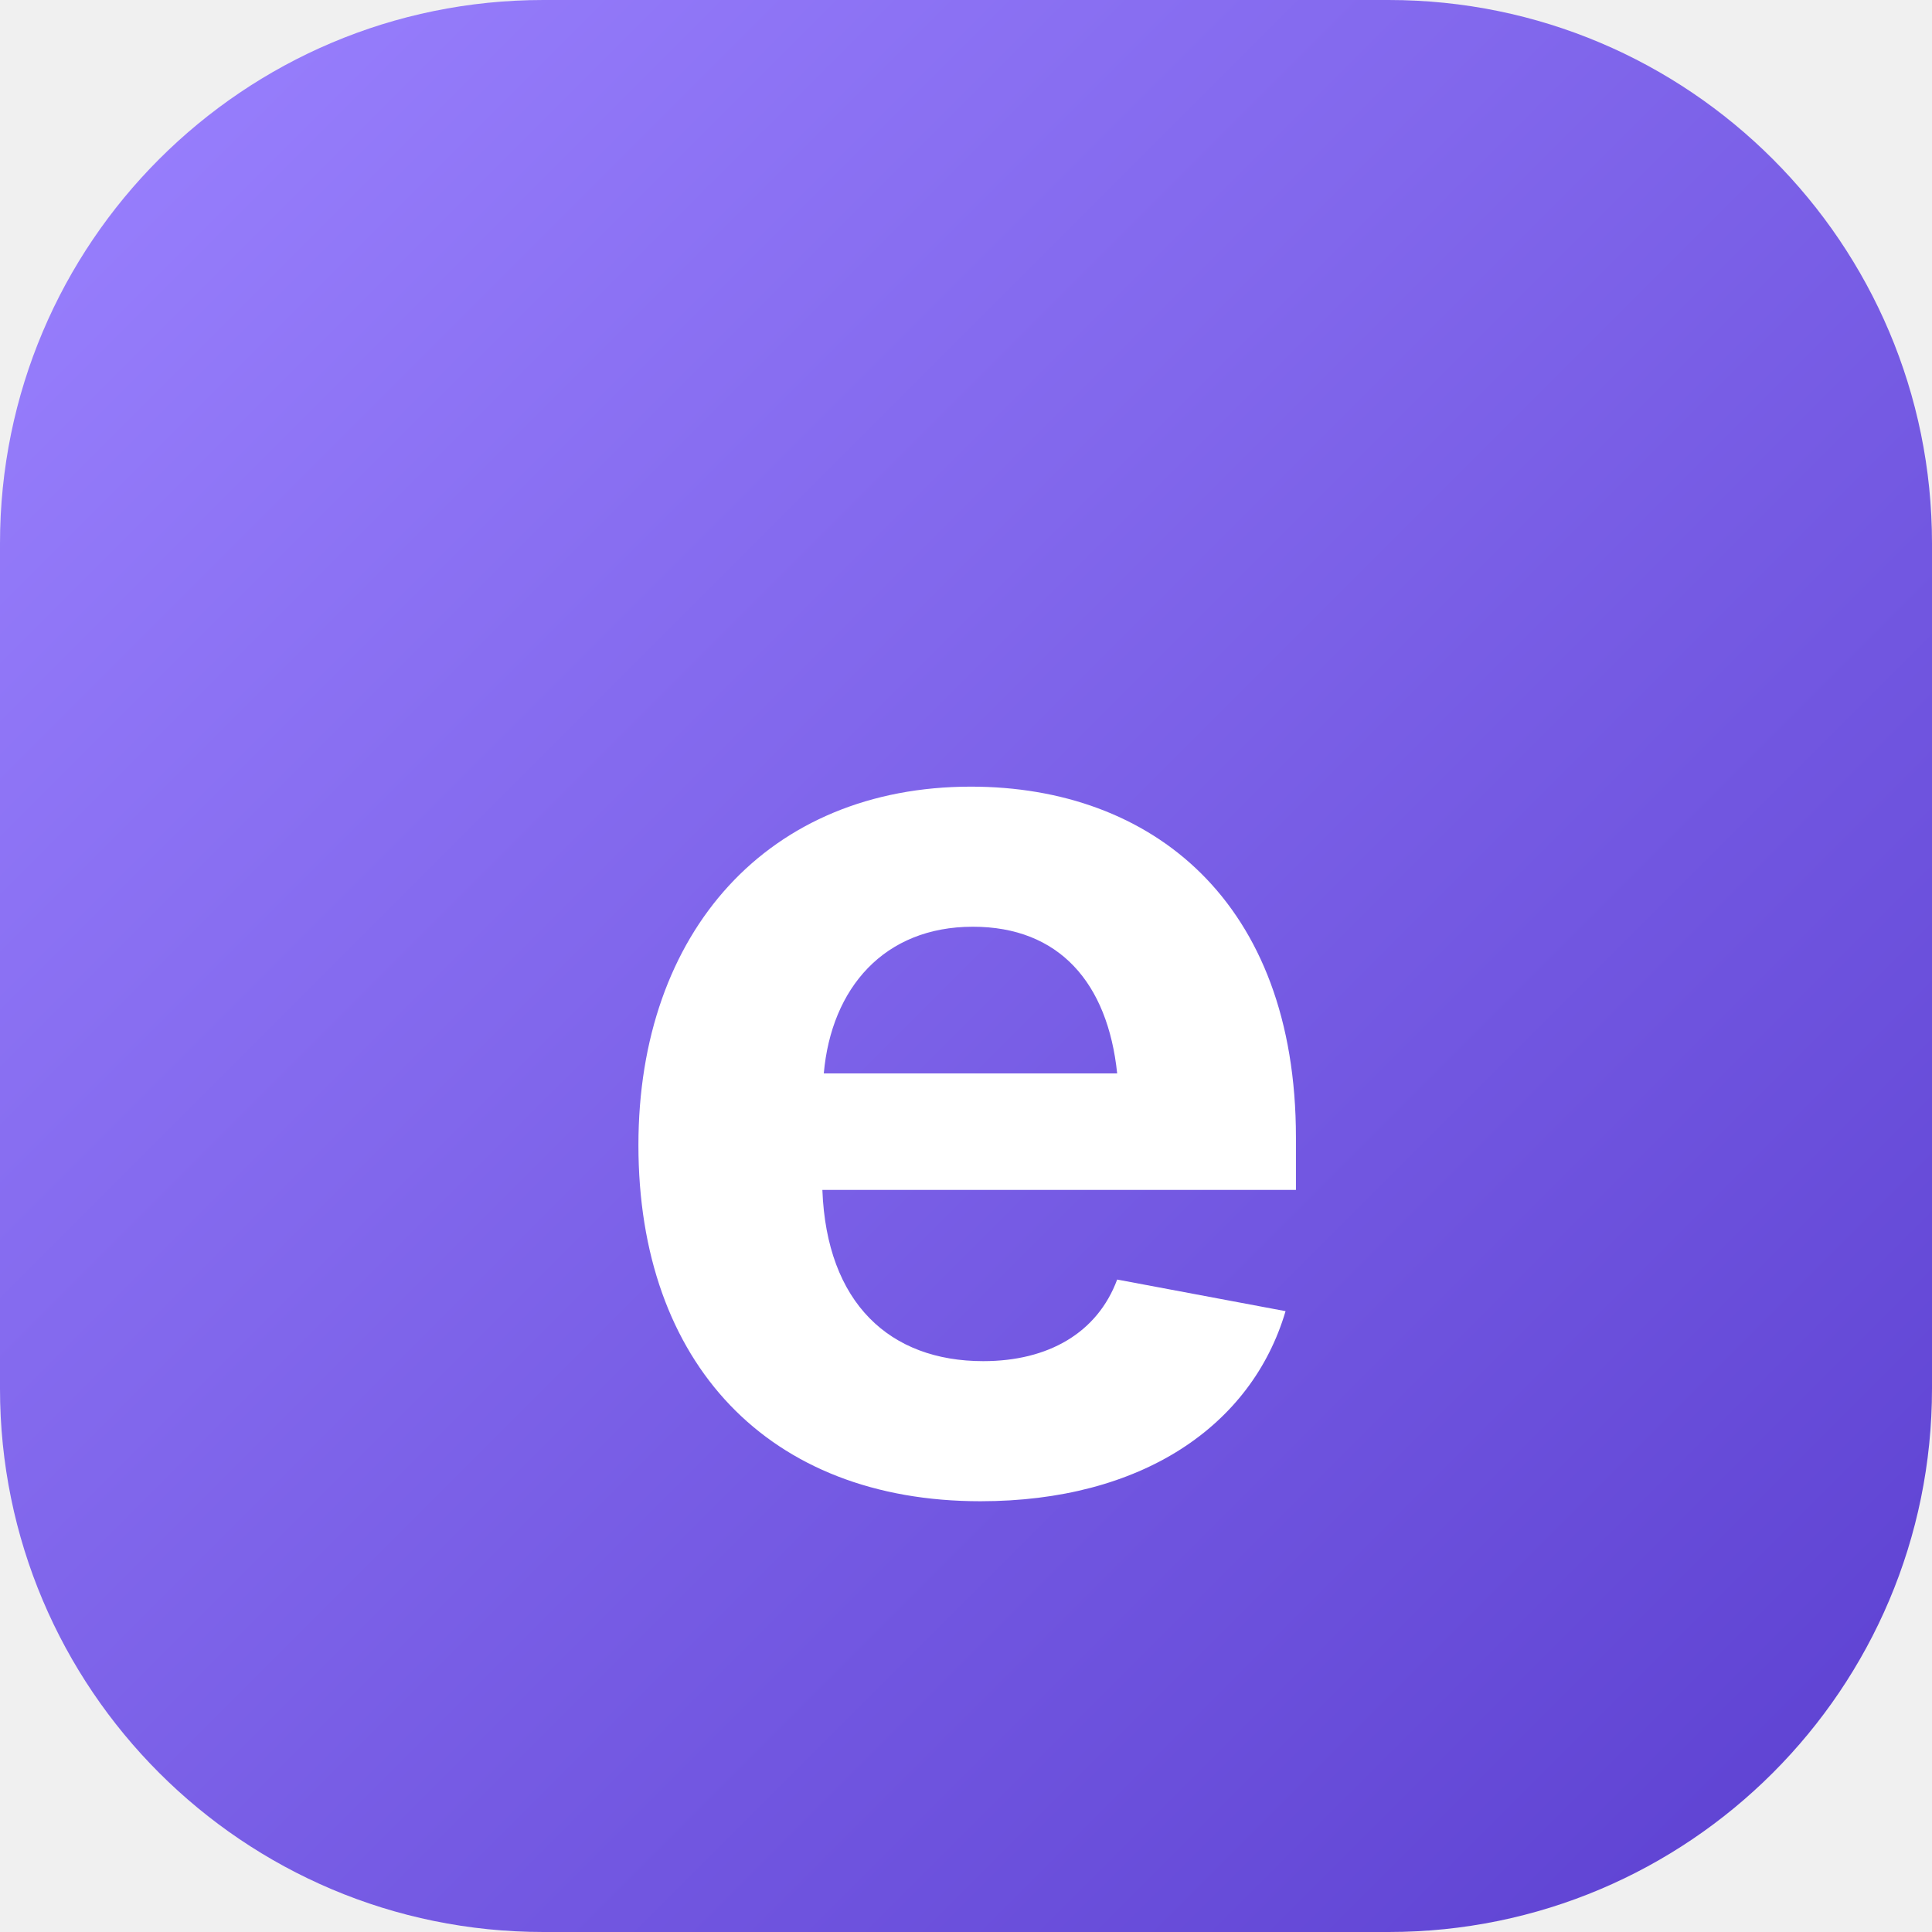
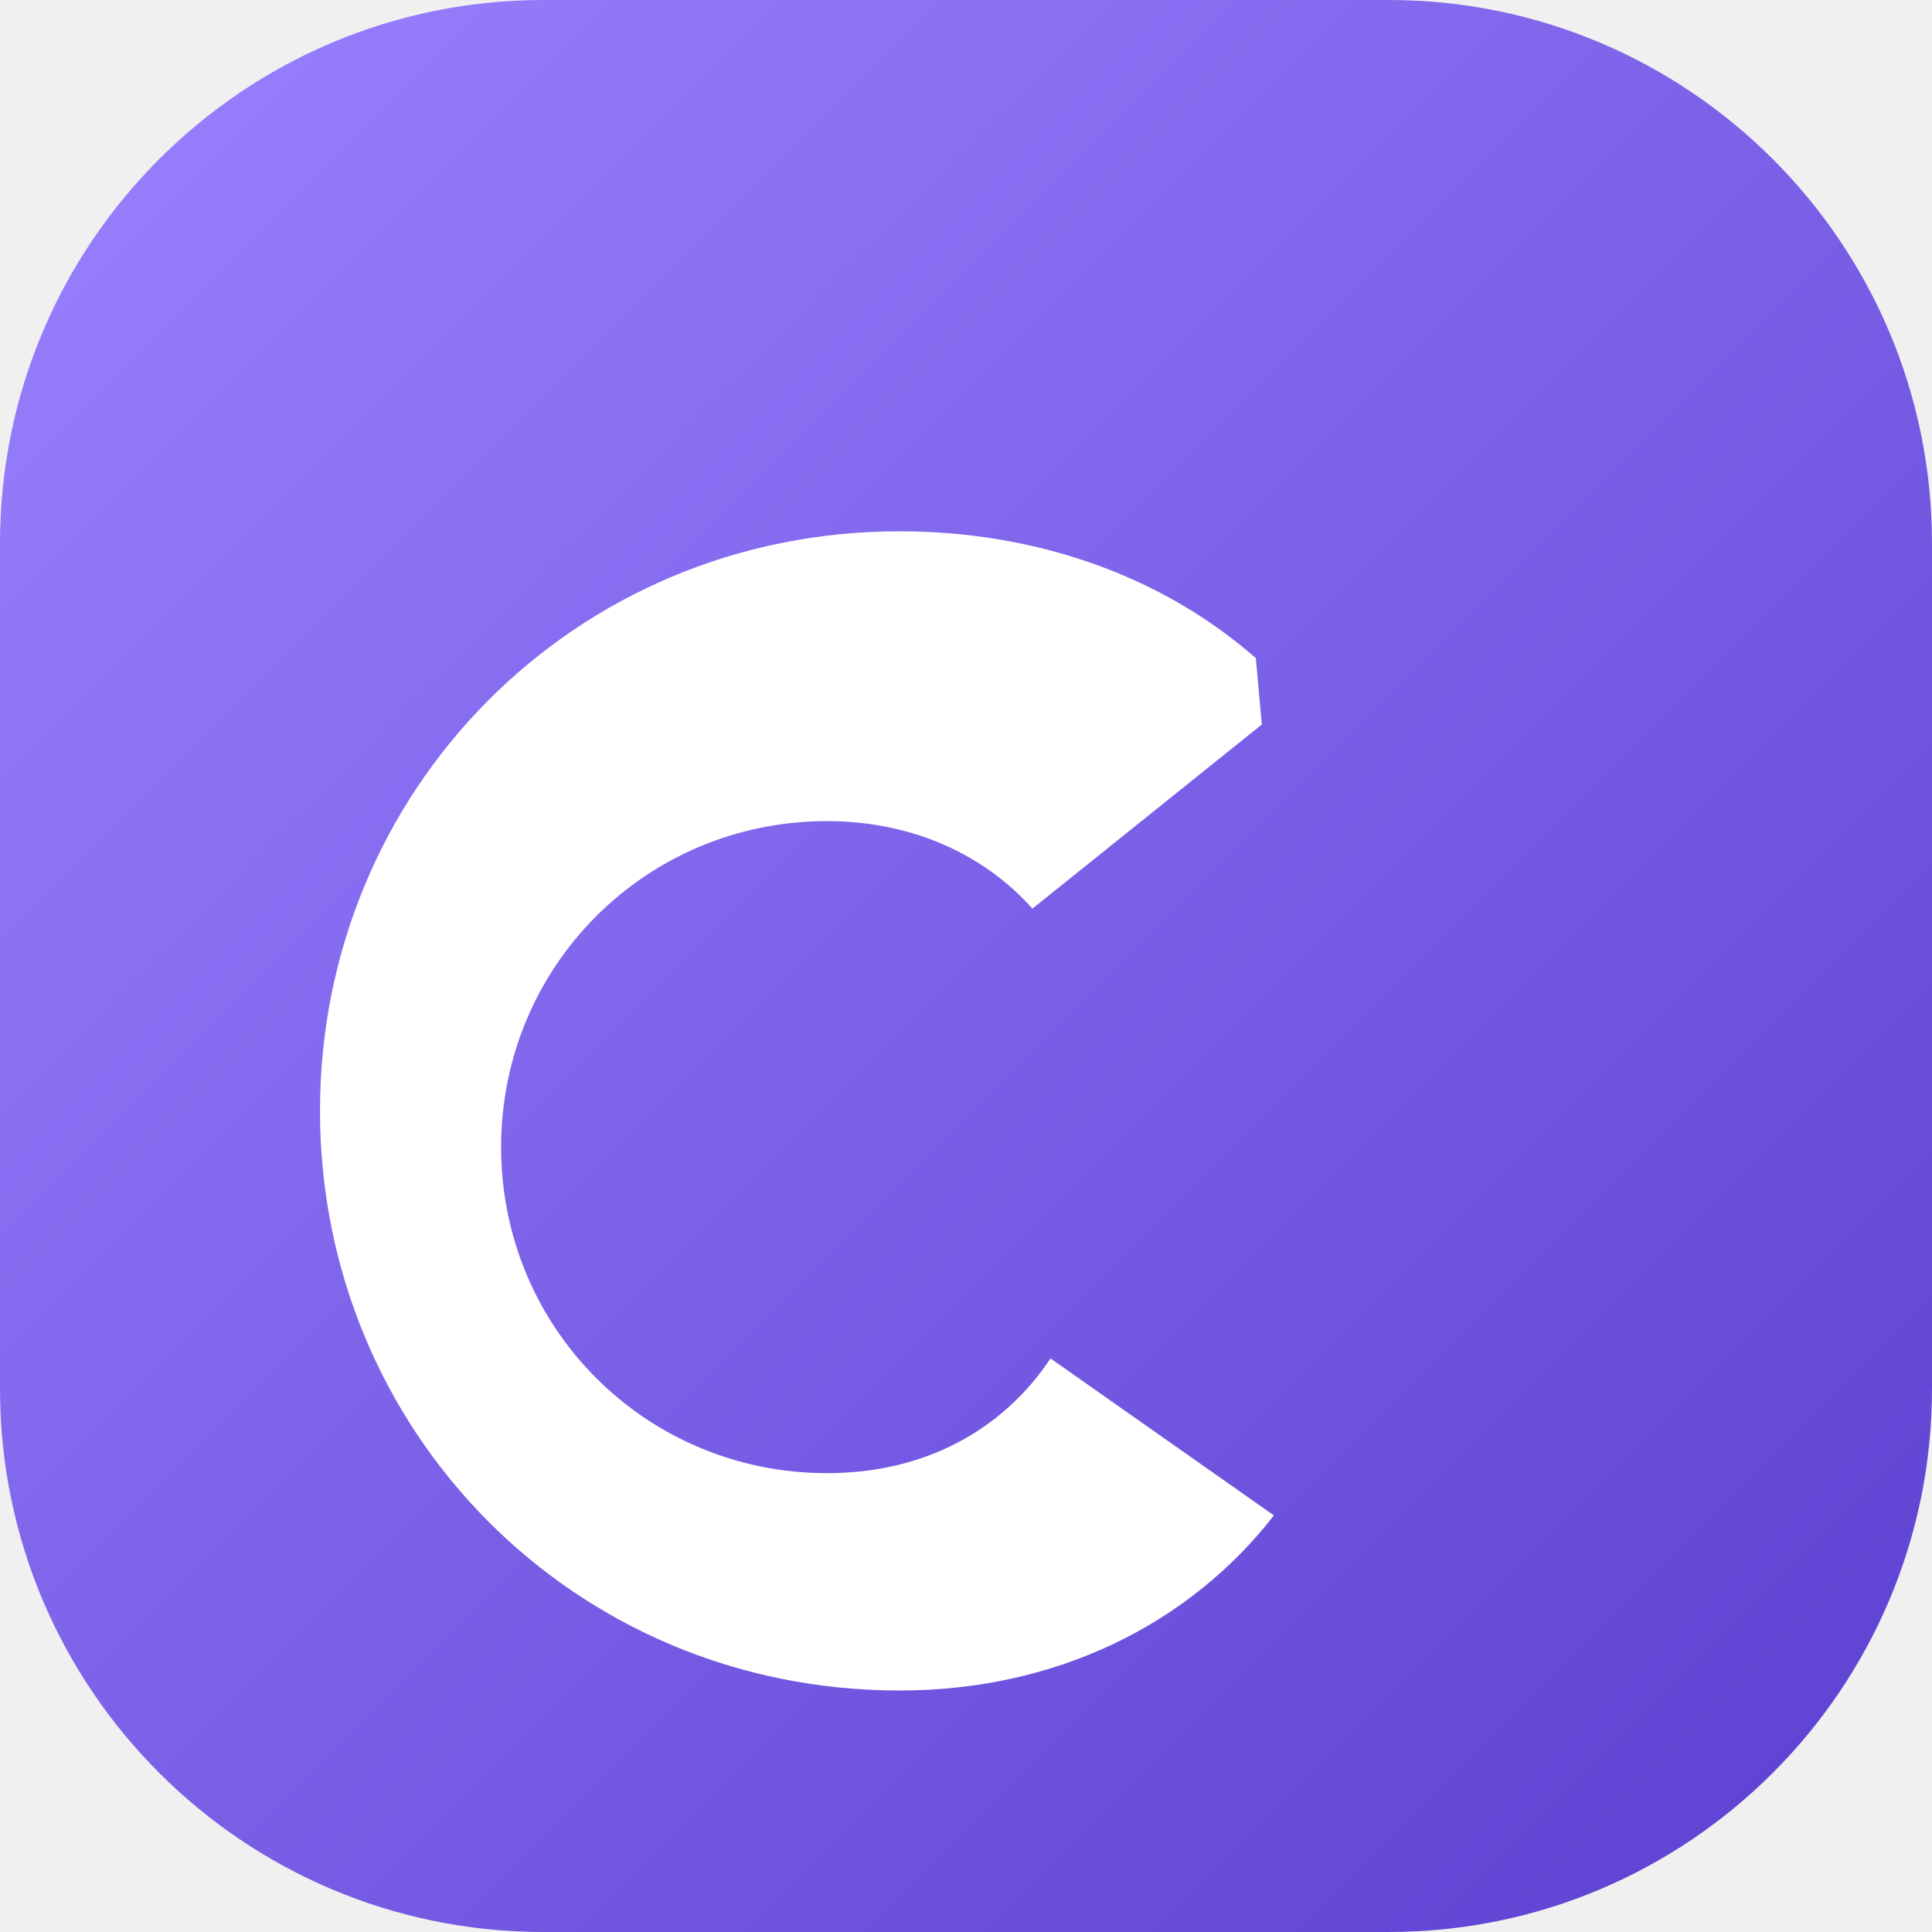
<svg xmlns="http://www.w3.org/2000/svg" width="64" height="64" viewBox="0 0 64 64" fill="none" role="img" aria-label="ECUBOX">
  <defs>
    <linearGradient id="ecbMonoDark" x1="0" y1="0" x2="64" y2="64" gradientUnits="userSpaceOnUse">
      <stop offset="0" stop-color="#9B82FF" />
      <stop offset="1" stop-color="#5B3FD0" />
    </linearGradient>
  </defs>
  <rect width="64" height="64" rx="18" fill="url(#ecbMonoDark)" />
-   <text x="32" y="34" text-anchor="middle" dominant-baseline="central" font-family="Manrope, Inter, 'Segoe UI', Arial, sans-serif" font-size="42" font-weight="700" fill="#FFFFFF">e</text>
+   <path fill="#FFFFFF" d="M41.6 21.8C38.4 19 34.2 17.6 29.8 17.6c-10.8 0-19.2 8.6-19.2 19.2s8.4 19.2 19.2 19.2c5.2 0 9.6-2.2 12.4-5.8l-7.4-5.2c-1.6 2.4-4.2 3.8-7.4 3.8-6 0-10.8-4.8-10.8-10.8s4.8-10.8 10.8-10.8c2.8 0 5.2 1.1 6.8 2.9l7.6-6.1z" />
</svg>
